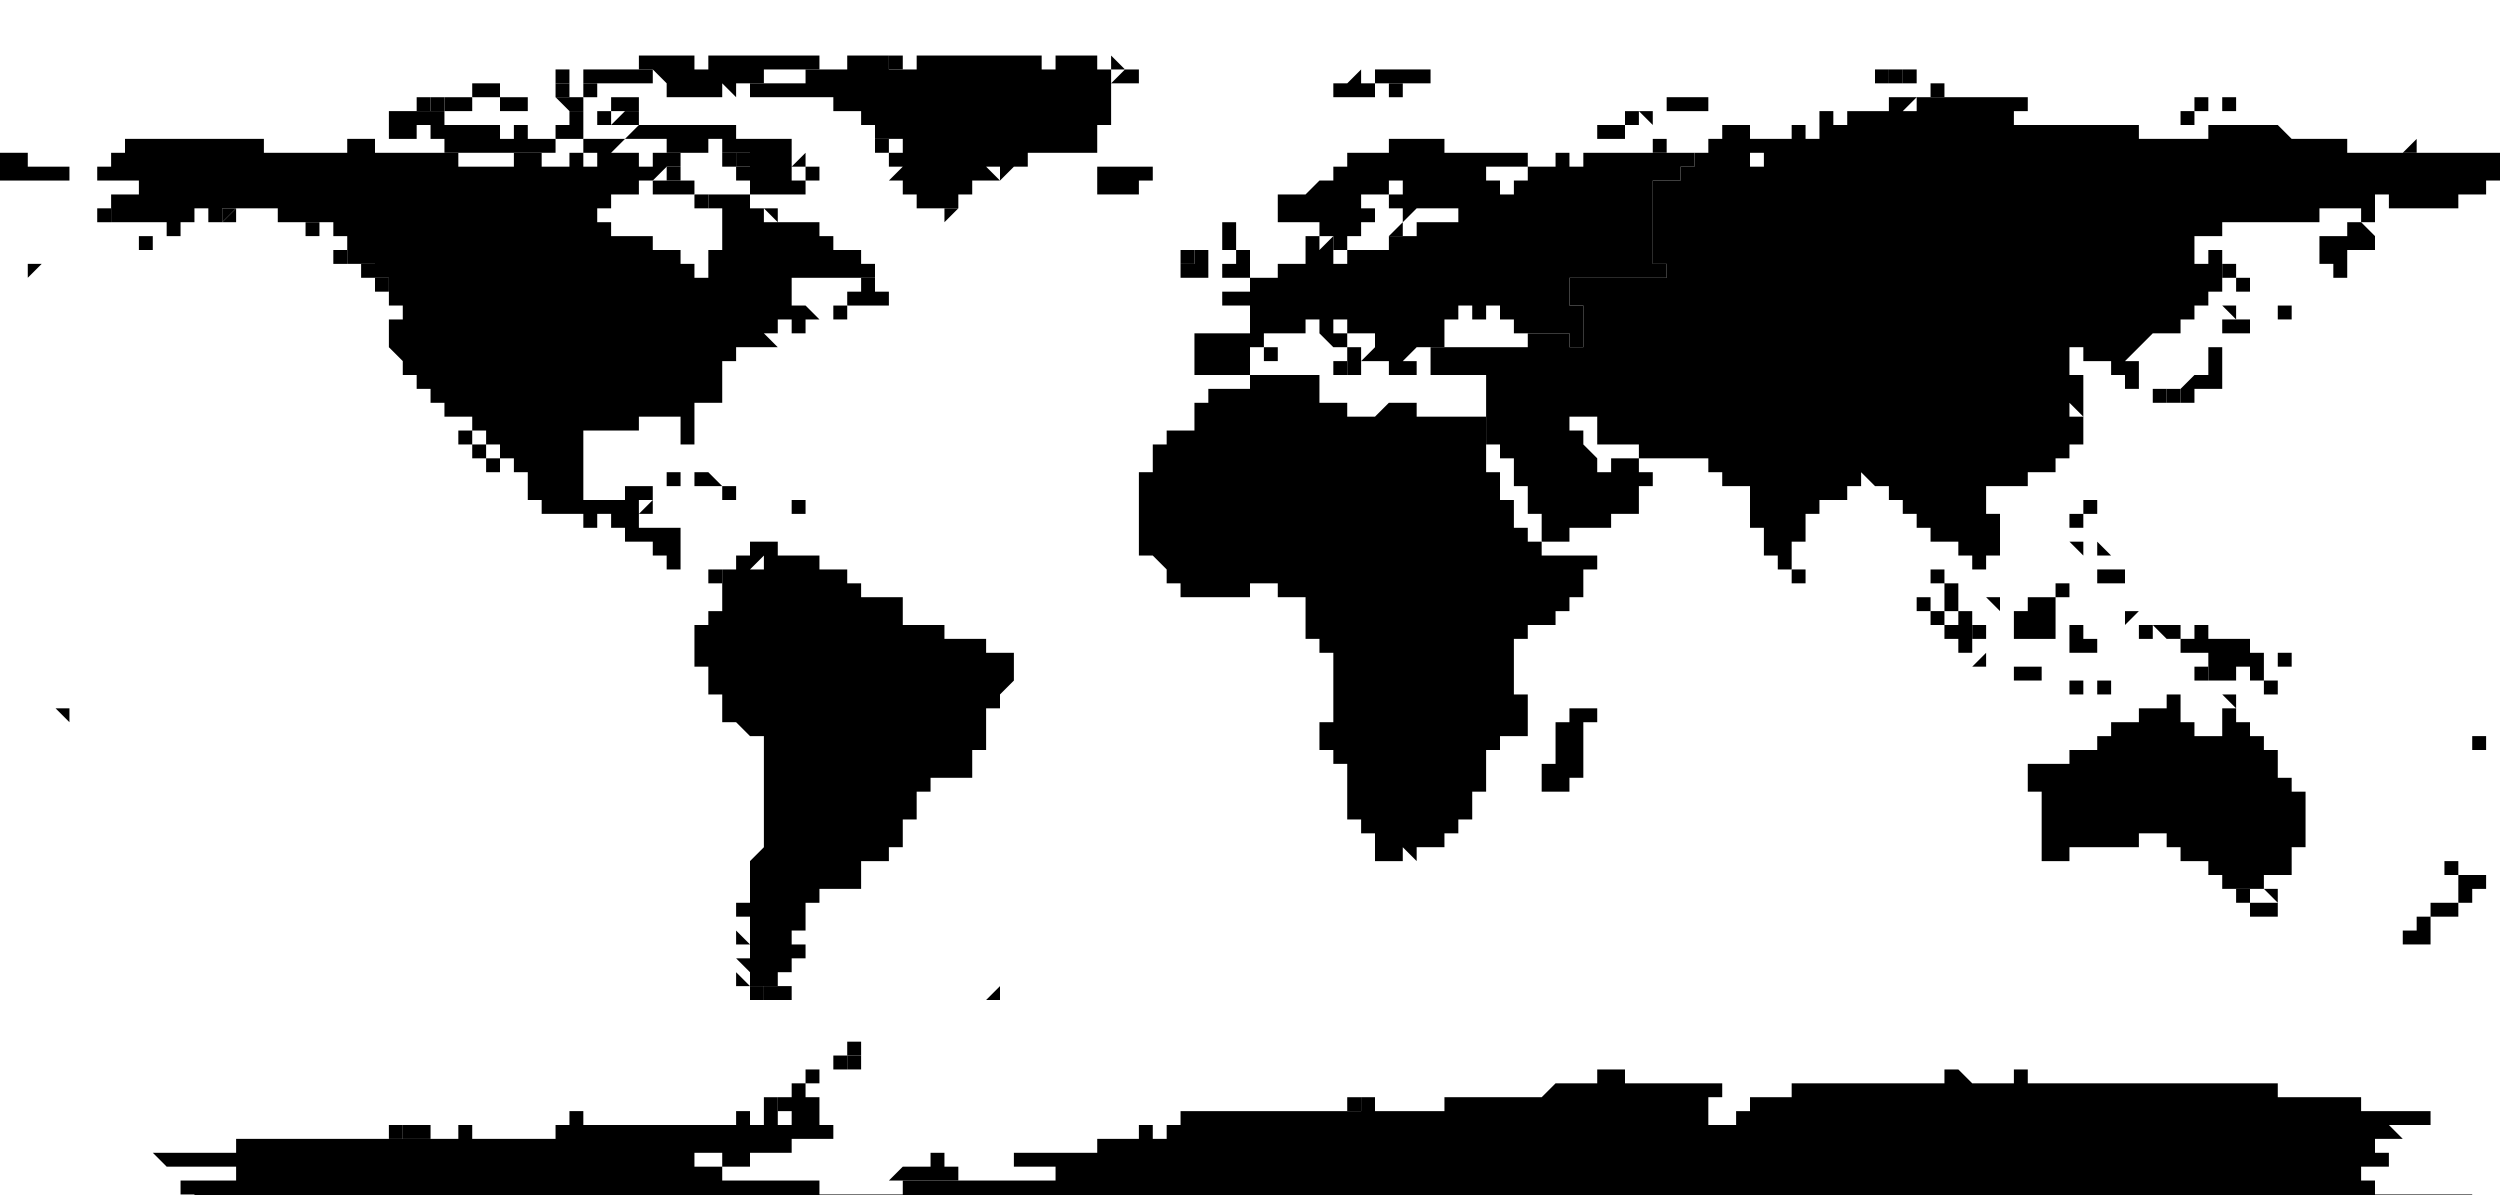
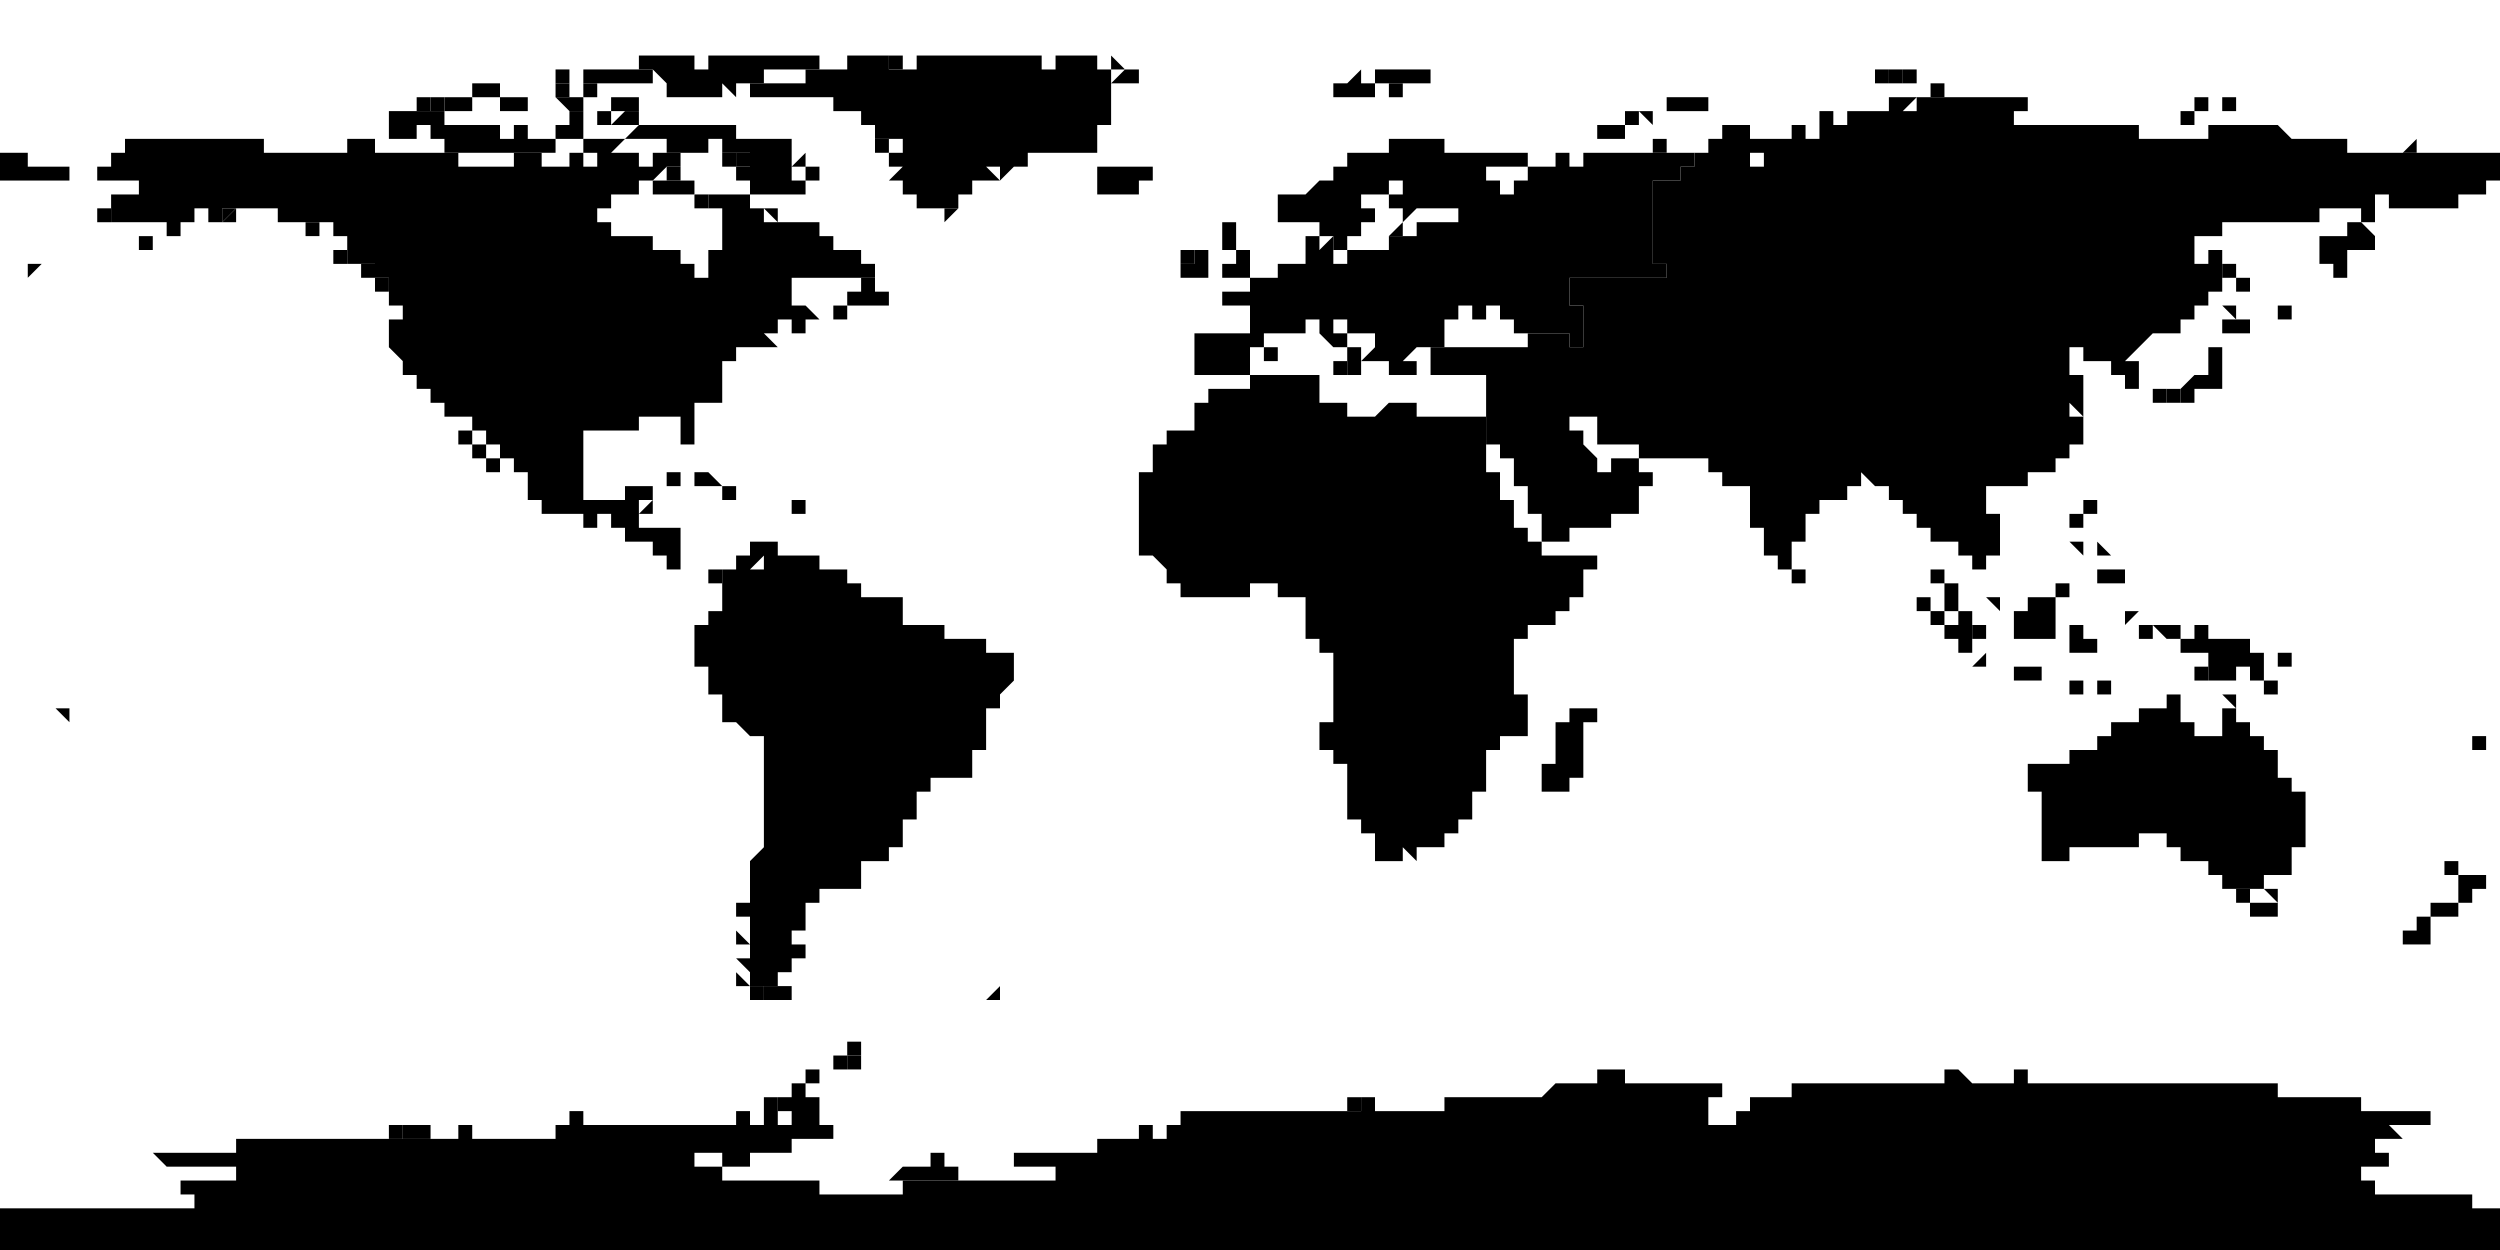
- <svg xmlns="http://www.w3.org/2000/svg" version="1.1" viewbox="0 0 3600 1800">
+ <svg xmlns="http://www.w3.org/2000/svg" version="1.1" viewbox="0 0 3600 1800" width="3600" height="1800">
  <g title="Asia">
    <polygon points="2780,120 2760,120 2740,120 2740,100 2760,100 2760,120 2780,120" />
    <polygon points="2700,100 2720,100 2720,120 2700,120 2700,100" />
    <polygon points="2740,100 2740,120 2720,120 2720,100" />
    <polygon points="2840,120 2820,120 2800,120 2800,140 2780,140 2780,120 2800,120 2820,120 2840,120" />
    <polygon points="2360,660 2360,640 2340,640 2320,640 2300,640 2300,620 2300,600 2280,600 2260,600 2260,620 2280,620 2280,640 2300,660 2300,680 2320,680 2320,660 2340,660 2360,660 2360,680 2380,680 2380,700 2360,700 2360,720 2360,740 2340,740 2320,740 2320,760 2300,760 2280,760 2260,760 2260,780 2240,780 2220,780 2220,760 2220,740 2200,740 2200,720 2200,700 2180,700 2180,680 2180,660 2160,660 2160,640 2140,640 2140,620 2140,600 2140,580 2140,560 2140,540 2120,540 2100,540 2080,540 2060,540 2060,520 2060,500 2080,500 2100,500 2120,500 2140,500 2160,500 2180,500 2200,500 2200,480 2220,480 2240,480 2260,480 2260,500 2280,500 2280,480 2280,460 2280,440 2260,440 2260,420 2260,400 2280,400 2300,400 2320,400 2340,400 2360,400 2380,400 2400,400 2400,380 2380,380 2380,360 2380,340 2380,320 2380,300 2380,280 2380,260 2400,260 2420,260 2420,240 2440,240 2440,220 2460,220 2460,200 2480,200 2480,180 2500,180 2520,180 2520,200 2520,220 2520,240 2540,240 2540,220 2520,220 2520,200 2540,200 2560,200 2580,200 2580,180 2600,180 2600,200 2620,200 2620,180 2640,180 2660,180 2660,160 2680,160 2700,160 2720,160 2720,140 2740,140 2760,140 2740,160 2760,160 2760,140 2780,140 2800,140 2820,140 2840,140 2860,140 2880,140 2900,140 2920,140 2920,160 2900,160 2900,180 2920,180 2940,180 2960,180 2980,180 3000,180 3020,180 3040,180 3060,180 3080,180 3080,200 3100,200 3120,200 3140,200 3160,200 3180,200 3180,180 3200,180 3220,180 3240,180 3260,180 3280,180 3300,200 3320,200 3340,200 3360,200 3380,200 3380,220 3400,220 3420,220 3440,220 3460,220 3480,220 3500,220 3520,220 3540,220 3560,220 3580,220 3600,220 3600,240 3600,260 3580,260 3580,280 3560,280 3540,280 3540,300 3520,300 3500,300 3480,300 3460,300 3440,300 3420,300 3420,320 3400,320 3420,340 3420,360 3400,360 3380,360 3380,380 3380,400 3360,400 3360,380 3340,380 3340,360 3340,340 3360,340 3380,340 3380,320 3400,320 3400,300 3420,300 3440,300 3440,280 3420,280 3420,300 3400,300 3380,300 3360,300 3340,300 3340,320 3320,320 3300,320 3280,320 3260,320 3240,320 3220,320 3200,320 3200,340 3180,340 3160,340 3160,360 3160,380 3180,380 3180,360 3200,360 3200,380 3200,400 3200,420 3180,420 3180,440 3160,440 3160,460 3140,460 3140,480 3120,480 3100,480 3080,500 3060,520 3080,520 3080,540 3080,560 3060,560 3060,540 3040,540 3040,520 3020,520 3000,520 3000,500 2980,500 2980,520 2980,540 3000,540 3000,560 3000,580 3000,600 2980,580 2980,600 3000,600 3000,620 3000,640 2980,640 2980,660 2960,660 2960,680 2940,680 2920,680 2920,700 2900,700 2880,700 2860,700 2860,720 2860,740 2880,740 2880,760 2880,780 2880,800 2860,800 2860,820 2840,820 2840,800 2820,800 2820,780 2800,780 2780,780 2780,800 2780,820 2800,820 2800,840 2820,840 2820,860 2820,880 2840,880 2840,900 2820,900 2820,880 2800,880 2800,860 2800,840 2780,840 2780,820 2780,800 2780,780 2780,760 2760,760 2760,740 2740,740 2740,720 2720,720 2720,700 2700,700 2680,680 2680,700 2660,700 2660,720 2640,720 2620,720 2620,740 2600,740 2600,760 2600,780 2580,780 2580,800 2580,820 2560,820 2560,800 2540,800 2540,780 2540,760 2520,760 2520,740 2520,720 2520,700 2500,700 2480,700 2480,680 2460,680 2460,660 2440,660 2420,660 2400,660 2380,660 2360,660" />
    <polygon points="3240,160 3220,160 3200,160 3180,160 3160,160 3160,140 3180,140 3180,160 3200,160 3200,140 3220,140 3220,160 3240,160" />
    <polygon points="3140,160 3160,160 3160,180 3140,180 3140,160" />
    <polygon points="2620,160 2640,160 2640,180 2620,180 2620,160" />
    <polygon points="3480,220 3460,220 3480,200 3480,220" />
    <polygon points="120,240 100,240 100,260 80,260 60,260 40,260 20,260 0,260 0,240 0,220 20,220 40,220 40,240 60,240 80,240 100,240 120,240" />
    <polygon points="3220,440 3220,460 3200,440 3220,440 3220,420 3220,400 3200,400 3200,380 3220,380 3220,400 3240,400 3240,420 3220,420 3220,440" />
    <polygon points="3280,460 3280,440 3300,440 3300,460 3280,460" />
    <polygon points="3220,480 3200,480 3200,460 3220,460 3240,460 3240,480 3220,480" />
    <polygon points="3180,500 3200,500 3200,520 3200,540 3200,560 3180,560 3160,560 3160,580 3140,580 3140,560 3120,560 3120,580 3100,580 3100,560 3120,560 3140,560 3160,540 3180,540 3180,520 3180,500" />
    <polygon points="3120,560 3140,560 3140,580 3120,580 3120,560" />
    <polygon points="2980,760 2980,740 3000,740 3000,720 3020,720 3020,740 3000,740 3000,760 2980,760" />
    <polygon points="3020,800 3020,780 3040,800 3020,800" />
    <polygon points="3000,780 3000,800 2980,780 3000,780" />
    <polygon points="2580,840 2580,820 2600,820 2600,840 2580,840" />
    <polygon points="3020,840 3020,820 3040,820 3060,820 3060,840 3040,840 3020,840" />
    <polygon points="2900,920 2900,900 2900,880 2920,880 2920,860 2940,860 2960,860 2960,840 2980,840 2980,860 2960,860 2960,880 2960,900 2960,920 2940,920 2920,920 2900,920" />
    <polygon points="2820,900 2840,900 2840,920 2840,940 2820,940 2820,920 2800,920 2800,900 2780,900 2780,880 2760,880 2760,860 2780,860 2780,880 2800,880 2800,900 2820,900" />
    <polygon points="2880,880 2860,860 2880,860 2880,880" />
    <polygon points="3060,900 3060,880 3080,880 3060,900" />
    <polygon points="3000,900 3000,920 3020,920 3020,940 3000,940 2980,940 2980,920 2980,900 3000,900" />
    <polygon points="3160,920 3160,900 3180,900 3180,920 3200,920 3220,920 3240,920 3240,940 3260,940 3260,960 3260,980 3280,980 3280,1000 3260,1000 3260,980 3240,980 3240,960 3220,960 3220,980 3200,980 3180,980 3180,960 3180,940 3160,940 3140,940 3140,920 3120,920 3100,900 3120,900 3140,900 3140,920 3160,920" />
    <polygon points="2860,920 2840,920 2840,900 2860,900 2860,920" />
    <polygon points="3100,900 3100,920 3080,920 3080,900 3100,900" />
    <polygon points="2900,960 2880,960 2860,960 2840,960 2860,940 2860,960 2880,960 2900,960 2920,960 2940,960 2940,980 2920,980 2900,980 2900,960" />
    <polygon points="3180,960 3180,980 3160,980 3160,960 3180,960" />
    <polygon points="3040,980 3040,1000 3020,1000 3020,980 3040,980" />
    <polygon points="2980,980 3000,980 3000,1000 2980,1000 2980,980" />
  </g>
  <g title="North America">
    <polygon points="1560,200 1580,200 1580,220 1560,220 1540,220 1520,220 1500,220 1480,220 1480,240 1460,240 1440,260 1440,240 1420,240 1440,260 1420,260 1400,260 1400,280 1380,280 1380,300 1360,300 1340,300 1320,300 1320,280 1300,280 1300,260 1280,260 1300,240 1280,240 1280,220 1300,220 1300,200 1280,200 1260,200 1260,180 1240,180 1240,160 1220,160 1200,160 1200,140 1180,140 1160,140 1140,140 1120,140 1100,140 1080,140 1080,120 1100,120 1120,120 1140,120 1160,120 1160,100 1180,100 1200,100 1220,100 1220,80 1240,80 1260,80 1280,80 1280,100 1300,100 1320,100 1320,80 1340,80 1360,80 1380,80 1400,80 1420,80 1440,80 1460,80 1480,80 1500,80 1500,100 1520,100 1520,80 1540,80 1560,80 1580,80 1580,100 1600,100 1600,120 1620,100 1640,100 1640,120 1620,120 1600,120 1600,140 1600,160 1600,180 1580,180 1580,200 1560,200" />
    <polygon points="940,140 960,140 960,120 940,100 920,100 920,80 940,80 960,80 980,80 1000,80 1000,100 1020,100 1020,80 1040,80 1060,80 1080,80 1100,80 1120,80 1140,80 1160,80 1180,80 1180,100 1160,100 1140,100 1120,100 1100,100 1100,120 1080,120 1060,120 1060,140 1040,120 1040,140 1020,140 1000,140 980,140 960,140 940,140" />
    <polygon points="1300,100 1280,100 1280,80 1300,80 1300,100" />
    <polygon points="1600,100 1600,80 1620,100 1600,100" />
    <polygon points="880,100 900,100 920,100 940,100 940,120 920,120 900,120 880,120 860,120 840,120 840,100 860,100 880,100" />
    <polygon points="820,120 800,120 800,100 820,100 820,120" />
    <polygon points="800,120 820,120 820,140 800,140 800,120" />
    <polygon points="840,140 840,120 860,120 860,140 840,140" />
    <polygon points="720,120 720,140 700,140 680,140 680,120 700,120" />
    <polygon points="600,160 600,140 620,140 620,160 600,160" />
    <polygon points="1000,160 980,160 960,160 940,160 920,160 900,160 880,160 880,140 900,140 920,140 920,160 940,160 960,160 980,160 1000,160" />
    <polygon points="720,140 740,140 760,140 760,160 740,160 720,160 700,160 680,160 660,160 640,160 640,140 660,140 680,140 680,160 700,160 720,160 720,140 700,140" />
    <polygon points="820,140 840,140 840,160 820,160 800,140 820,140" />
    <polygon points="640,140 640,160 620,160 620,140 640,140" />
    <polygon points="580,180 560,180 560,160 580,160 600,160 620,160 640,160 640,180 620,180 600,180 600,200 580,200 560,200 560,180 580,180" />
    <polygon points="860,180 860,160 880,160 880,180 900,160 900,180 880,180 860,180" />
    <polygon points="840,160 840,180 820,180 820,160 840,160" />
    <polygon points="900,180 900,160 920,160 920,180 900,180" />
    <polygon points="800,180 820,180 840,180 840,200 820,200 800,200 800,180" />
    <polygon points="1160,280 1140,280 1120,280 1100,280 1080,280 1080,260 1060,260 1060,240 1080,240 1080,220 1060,220 1040,220 1040,200 1020,200 1020,220 1000,220 980,220 960,220 960,200 940,200 920,200 900,200 920,180 940,180 960,180 980,180 1000,180 1020,180 1040,180 1060,180 1060,200 1080,200 1100,200 1120,200 1140,200 1140,220 1140,240 1160,220 1160,240 1180,240 1180,260 1160,260 1160,240 1140,240 1140,260 1160,260 1160,280" />
    <polygon points="760,180 760,200 780,200 800,200 800,220 780,220 760,220 740,220 720,220 700,220 680,220 660,220 640,220 640,200 620,200 620,180 640,180 660,180 680,180 700,180 720,180 720,200 740,200 740,180 760,180" />
    <polygon points="1200,340 1200,360 1220,360 1240,360 1240,380 1260,380 1260,400 1240,400 1220,400 1200,400 1180,400 1160,400 1140,400 1140,420 1140,440 1160,440 1180,460 1160,460 1160,480 1140,480 1140,460 1120,460 1120,480 1100,480 1100,500 1120,500 1100,480 1100,500 1080,500 1060,500 1060,520 1040,520 1040,540 1040,560 1040,580 1020,580 1000,580 1000,600 1000,620 1000,640 980,640 980,620 980,600 960,600 940,600 920,600 920,620 900,620 880,620 860,620 840,620 840,640 840,660 840,680 840,700 840,720 860,720 880,720 900,720 900,700 920,700 940,700 940,720 920,720 920,740 920,760 940,760 960,760 980,760 980,780 980,800 980,820 1000,820 1020,820 1040,820 1040,840 1020,840 1020,820 1000,820 980,820 960,820 960,800 940,800 940,780 920,780 900,780 900,760 880,760 880,740 860,740 860,760 840,760 840,740 820,740 800,740 780,740 780,720 760,720 760,700 760,680 740,680 740,660 720,660 720,640 700,640 700,620 680,620 680,600 660,600 660,620 680,620 680,640 700,640 700,660 720,660 720,680 700,680 700,660 680,660 680,640 660,640 660,620 660,600 640,600 640,580 620,580 620,560 600,560 600,540 580,540 580,520 560,500 560,480 560,460 580,460 580,440 560,440 560,420 560,400 540,400 540,380 520,380 500,380 500,360 500,340 480,340 480,320 460,320 440,320 420,320 400,320 400,300 380,300 360,300 340,300 320,300 320,320 300,320 300,300 280,300 280,320 260,320 260,340 240,340 220,340 220,360 200,360 200,340 220,340 240,340 240,320 220,320 200,320 180,320 160,320 160,300 160,280 180,280 200,280 200,260 180,260 160,260 140,260 140,240 160,240 160,220 180,220 180,200 200,200 220,200 240,200 260,200 280,200 300,200 320,200 340,200 360,200 380,200 380,220 400,220 420,220 440,220 460,220 480,220 500,220 500,200 520,200 540,200 540,220 560,220 580,220 600,220 620,220 640,220 660,220 660,240 680,240 700,240 720,240 740,240 740,220 760,220 780,220 780,240 800,240 820,240 820,220 840,220 840,240 860,240 860,220 840,220 840,200 860,200 880,200 900,200 880,220 900,220 920,220 920,240 940,240 940,220 960,220 980,220 980,240 960,240 940,260 920,260 920,280 900,280 880,280 880,300 860,300 860,320 880,320 880,340 900,340 920,340 940,340 940,360 960,360 980,360 980,380 1000,380 1000,400 1020,400 1020,380 1020,360 1040,360 1040,340 1040,320 1040,300 1020,300 1020,280 1040,280 1060,280 1080,280 1080,300 1100,300 1120,300 1120,320 1100,300 1100,320 1120,320 1140,320 1160,320 1180,320 1180,340 1200,340" />
    <polygon points="1280,220 1260,220 1260,200 1280,200 1280,220" />
    <polygon points="1040,240 1040,220 1060,220 1060,240 1040,240" />
    <polygon points="1080,220 1080,240 1060,240 1060,220 1080,220" />
    <polygon points="980,260 960,260 960,240 980,240" />
    <polygon points="980,260 1000,260 1000,280 980,280 960,280 940,280 940,260 960,260 980,260" />
    <polygon points="1020,300 1000,300 1000,280 1020,280 1020,300" />
    <polygon points="140,300 160,300 160,320 140,320 140,300" />
    <polygon points="340,300 320,320 320,300 340,300" />
    <polygon points="340,300 340,320 320,320 340,300" />
    <polygon points="1360,320 1360,300 1380,300 1360,320" />
    <polygon points="440,340 440,320 460,320 460,340 440,340" />
    <polygon points="500,380 480,380 480,360 500,360 500,380" />
    <polygon points="40,400 40,380 60,380 40,400" />
    <polygon points="540,380 540,400 520,400 520,380 540,380" />
    <polygon points="1260,440 1240,440 1220,440 1220,420 1240,420 1240,400 1260,400 1260,420 1280,420 1280,440 1260,440" />
    <polygon points="560,400 560,420 540,420 540,400 560,400" />
    <polygon points="1200,460 1200,440 1220,440 1220,460 1200,460" />
    <polygon points="1000,680 980,680 980,700 960,700 960,680 980,680 1000,680 1020,680 1040,700 1060,700 1060,720 1040,720 1040,700 1020,700 1000,700 1000,680" />
    <polygon points="1160,720 1160,740 1140,740 1140,720 1160,720" />
    <polygon points="940,720 940,740 920,740 940,720 940,740" />
  </g>
  <g title="Europe">
    <polygon points="1980,120 1980,100 2000,100 2020,100 2040,100 2060,100 2060,120 2040,120 2020,120 2000,120 1980,120" />
    <polygon points="1960,120 1940,120 1960,100 1960,120 1980,120 1980,140 1960,140 1940,140 1920,140 1920,120 1940,120 1960,120" />
    <polygon points="2020,140 2000,140 2000,120 2020,120 2020,140" />
    <polygon points="2380,160 2380,180 2360,160 2360,180 2340,180 2340,160 2360,160 2380,160 2400,160 2400,140 2420,140 2440,140 2460,140 2460,160 2440,160 2420,160 2400,160 2380,160" />
    <polygon points="2360,200 2340,200 2320,200 2300,200 2300,180 2320,180 2340,180 2340,200 2360,200" />
    <polygon points="1960,500 1960,520 1960,540 1940,540 1940,520 1940,500 1920,500 1900,480 1900,460 1880,460 1880,480 1860,480 1840,480 1820,480 1820,500 1800,500 1800,520 1800,540 1780,540 1760,540 1740,540 1720,540 1720,520 1720,500 1720,480 1740,480 1760,480 1780,480 1800,480 1800,460 1800,440 1780,440 1760,440 1760,420 1780,420 1800,420 1800,400 1820,400 1840,400 1840,380 1860,380 1880,380 1880,360 1880,340 1900,340 1900,360 1920,360 1920,380 1940,380 1940,360 1960,360 1980,360 2000,360 2000,340 2020,340 2040,340 2040,320 2060,320 2080,320 2100,320 2100,300 2080,300 2060,300 2040,300 2020,320 2020,300 2000,300 2000,280 2020,280 2020,260 2000,260 2000,280 1980,280 1960,280 1960,300 1980,300 1980,320 1960,320 1960,340 1940,340 1940,360 1920,360 1920,340 1900,340 1900,320 1880,320 1860,320 1840,320 1840,300 1840,280 1860,280 1880,280 1900,260 1920,260 1920,240 1940,240 1940,220 1960,220 1980,220 2000,220 2000,200 2020,200 2040,200 2060,200 2080,200 2080,220 2100,220 2120,220 2140,220 2160,220 2180,220 2200,220 2200,240 2180,240 2160,240 2140,240 2140,260 2160,260 2160,280 2180,280 2180,260 2200,260 2200,240 2220,240 2240,240 2240,220 2260,220 2260,240 2280,240 2280,220 2300,220 2320,220 2340,220 2360,220 2380,220 2400,220 2420,220 2440,220 2440,240 2420,240 2420,260 2400,260 2380,260 2380,280 2380,300 2380,320 2380,340 2380,360 2380,380 2400,380 2400,400 2380,400 2360,400 2340,400 2320,400 2300,400 2280,400 2260,400 2260,420 2260,440 2280,440 2280,460 2280,480 2280,500 2260,500 2260,480 2240,480 2220,480 2200,480 2180,480 2180,460 2160,460 2160,440 2140,440 2140,460 2120,460 2120,440 2100,440 2100,460 2080,460 2080,480 2080,500 2060,500 2040,500 2020,520 2040,520 2040,540 2020,540 2000,540 2000,520 1980,520 1980,500 1980,480 1960,480 1940,480 1940,460 1920,460 1920,480 1940,480 1940,500 1960,500 1980,500 1980,520 1960,520 1980,500 1960,500" />
    <polygon points="2380,220 2380,200 2400,200 2400,220 2380,220" />
    <polygon points="1680,260 1660,260 1640,260 1640,280 1620,280 1600,280 1580,280 1580,260 1580,240 1600,240 1620,240 1640,240 1660,240 1660,260 1680,260" />
    <polygon points="1760,340 1780,340 1780,360 1800,360 1800,380 1800,400 1780,400 1760,400 1760,380 1780,380 1780,360 1760,360 1760,340 1760,320 1780,320 1780,340 1760,340" />
    <polygon points="2020,340 2000,340 2020,320 2020,340" />
    <polygon points="1920,360 1900,360 1920,340 1920,360" />
    <polygon points="1720,380 1720,360 1740,360 1740,380 1740,400 1720,400 1700,400 1700,380 1720,380" />
    <polygon points="1700,360 1720,360 1720,380 1700,380 1700,360" />
    <polygon points="1840,520 1820,520 1820,500 1840,500 1840,520" />
    <polygon points="1920,540 1920,520 1940,520 1940,540 1920,540" />
  </g>
  <g title="Africa">
    <polygon points="1800,860 1780,860 1760,860 1740,860 1720,860 1700,860 1700,840 1680,840 1680,820 1660,800 1640,800 1640,780 1640,760 1640,740 1640,720 1640,700 1640,680 1660,680 1660,660 1660,640 1680,640 1680,620 1700,620 1720,620 1720,600 1720,580 1740,580 1740,560 1760,560 1780,560 1800,560 1800,540 1820,540 1840,540 1860,540 1880,540 1900,540 1900,560 1900,580 1920,580 1940,580 1940,600 1960,600 1980,600 2000,580 2020,580 2040,580 2040,600 2060,600 2080,600 2100,600 2120,600 2140,600 2140,620 2140,640 2140,660 2140,680 2160,680 2160,700 2160,720 2180,720 2180,740 2180,760 2200,760 2200,780 2220,780 2220,800 2240,800 2260,800 2280,800 2300,800 2300,820 2280,820 2280,840 2280,860 2260,860 2260,880 2240,880 2240,900 2220,900 2200,900 2200,920 2180,920 2180,940 2180,960 2180,980 2180,1000 2200,1000 2200,1020 2200,1040 2200,1060 2180,1060 2160,1060 2160,1080 2140,1080 2140,1100 2140,1120 2140,1140 2120,1140 2120,1160 2120,1180 2100,1180 2100,1200 2080,1200 2080,1220 2060,1220 2040,1220 2040,1240 2020,1220 2020,1240 2000,1240 1980,1240 1980,1220 1980,1200 1960,1200 1960,1180 1940,1180 1940,1160 1940,1140 1940,1120 1940,1100 1920,1100 1920,1080 1900,1080 1900,1060 1900,1040 1920,1040 1920,1020 1920,1000 1920,980 1920,960 1920,940 1900,940 1900,920 1880,920 1880,900 1880,880 1880,860 1860,860 1840,860 1840,840 1820,840 1800,840 1800,860" />
    <polygon points="2280,1040 2260,1040 2260,1020 2280,1020 2300,1020 2300,1040 2280,1040 2280,1060 2280,1080 2280,1100 2280,1120 2260,1120 2260,1140 2240,1140 2220,1140 2220,1120 2220,1100 2240,1100 2240,1080 2240,1060 2240,1040 2260,1040 2280,1040" />
  </g>
  <g title="South America">
    <polygon points="1420,1080 1400,1080 1400,1100 1400,1120 1380,1120 1360,1120 1340,1120 1340,1140 1320,1140 1320,1160 1320,1180 1300,1180 1300,1200 1300,1220 1280,1220 1280,1240 1260,1240 1240,1240 1240,1260 1240,1280 1220,1280 1200,1280 1180,1280 1180,1300 1160,1300 1160,1320 1160,1340 1140,1340 1140,1360 1160,1360 1160,1380 1140,1380 1140,1400 1120,1400 1120,1420 1100,1420 1080,1420 1080,1400 1060,1380 1080,1380 1080,1360 1060,1360 1060,1340 1080,1360 1080,1340 1080,1320 1080,1300 1080,1280 1080,1260 1080,1240 1100,1220 1100,1200 1100,1180 1100,1160 1100,1140 1100,1120 1100,1100 1100,1080 1100,1060 1080,1060 1060,1040 1040,1040 1040,1020 1040,1000 1020,1000 1020,980 1020,960 1000,960 1000,940 1000,920 1000,900 1020,900 1020,880 1040,880 1040,860 1040,840 1040,820 1060,820 1060,800 1080,800 1080,780 1100,780 1100,800 1080,820 1100,820 1100,800 1100,780 1120,780 1120,800 1140,800 1160,800 1180,800 1180,820 1200,820 1220,820 1220,840 1240,840 1240,860 1260,860 1280,860 1300,860 1300,880 1300,900 1320,900 1340,900 1360,900 1360,920 1380,920 1400,920 1420,920 1420,940 1440,940 1460,940 1460,960 1460,980 1440,1000 1440,1020 1420,1020 1420,1040 1420,1060 1420,1080" />
    <polygon points="1060,1320 1060,1300 1080,1300 1080,1320 1060,1320" />
    <polygon points="1080,1420 1060,1420 1060,1400 1080,1420" />
    <polygon points="1120,1440 1100,1440 1100,1420 1120,1420 1140,1420 1140,1440 1120,1440" />
    <polygon points="1100,1420 1100,1440 1080,1440 1080,1420 1100,1420" />
  </g>
  <g title="Oceania">
    <polygon points="3300,940 3300,960 3280,960 3280,940 3300,940" />
    <polygon points="100,1040 80,1020 100,1020 100,1040" />
    <polygon points="3560,1080 3560,1060 3580,1060 3580,1080 3560,1080" />
    <polygon points="3560,1280 3560,1300 3540,1300 3540,1280 3540,1260 3520,1260 3520,1240 3540,1240 3540,1260 3560,1260 3580,1260 3580,1280 3560,1280" />
    <polygon points="3500,1340 3500,1360 3480,1360 3460,1360 3460,1340 3480,1340 3480,1320 3500,1320 3500,1300 3520,1300 3540,1300 3540,1320 3520,1320 3500,1320 3500,1340" />
  </g>
  <g title="Australia">
    <polygon points="3300,1140 3320,1140 3320,1160 3320,1180 3320,1200 3320,1220 3300,1220 3300,1240 3300,1260 3280,1260 3260,1260 3260,1280 3240,1280 3220,1280 3200,1280 3200,1260 3180,1260 3180,1240 3160,1240 3140,1240 3140,1220 3120,1220 3120,1200 3100,1200 3080,1200 3080,1220 3060,1220 3040,1220 3020,1220 3000,1220 2980,1220 2980,1240 2960,1240 2940,1240 2940,1220 2940,1200 2940,1180 2940,1160 2940,1140 2920,1140 2920,1120 2920,1100 2940,1100 2960,1100 2980,1100 2980,1080 3000,1080 3020,1080 3020,1060 3040,1060 3040,1040 3060,1040 3080,1040 3080,1020 3100,1020 3120,1020 3120,1000 3140,1000 3140,1020 3140,1040 3160,1040 3160,1060 3180,1060 3200,1060 3200,1040 3200,1020 3220,1020 3200,1000 3220,1000 3220,1020 3220,1040 3240,1040 3240,1060 3260,1060 3260,1080 3280,1080 3280,1100 3280,1120 3300,1120 3300,1140" />
    <polygon points="3220,1300 3220,1280 3240,1280 3240,1300 3220,1300" />
    <polygon points="3280,1300 3260,1280 3280,1280 3280,1300" />
    <polygon points="3260,1320 3240,1320 3240,1300 3260,1300 3280,1300 3280,1320 3260,1320" />
  </g>
  <g title="Antarctica">
    <polygon points="1440,1440 1420,1440 1440,1420 1440,1440" />
    <polygon points="1220,1520 1220,1500 1240,1500 1240,1520 1220,1520" />
    <polygon points="3420,1720 3440,1720 3460,1720 3480,1720 3500,1720 3520,1720 3540,1720 3560,1720 3560,1740 3580,1740 3600,1740 3600,1760 3600,1780 3600,1800 3580,1800 3560,1800 3540,1800 3520,1800 3500,1800 3480,1800 3460,1800 3440,1800 3420,1800 3400,1800 3380,1800 3360,1800 3340,1800 3320,1800 3300,1800 3280,1800 3260,1800 3240,1800 3220,1800 3200,1800 3180,1800 3160,1800 3140,1800 3120,1800 3100,1800 3080,1800 3060,1800 3040,1800 3020,1800 3000,1800 2980,1800 2960,1800 2940,1800 2920,1800 2900,1800 2880,1800 2860,1800 2840,1800 2820,1800 2800,1800 2780,1800 2760,1800 2740,1800 2720,1800 2700,1800 2680,1800 2660,1800 2640,1800 2620,1800 2600,1800 2580,1800 2560,1800 2540,1800 2520,1800 2500,1800 2480,1800 2460,1800 2440,1800 2420,1800 2400,1800 2380,1800 2360,1800 2340,1800 2320,1800 2300,1800 2280,1800 2260,1800 2240,1800 2220,1800 2200,1800 2180,1800 2160,1800 2140,1800 2120,1800 2100,1800 2080,1800 2060,1800 2040,1800 2020,1800 2000,1800 1980,1800 1960,1800 1940,1800 1920,1800 1900,1800 1880,1800 1860,1800 1840,1800 1820,1800 1800,1800 1780,1800 1760,1800 1740,1800 1720,1800 1700,1800 1680,1800 1660,1800 1640,1800 1620,1800 1600,1800 1580,1800 1560,1800 1540,1800 1520,1800 1500,1800 1480,1800 1460,1800 1440,1800 1420,1800 1400,1800 1380,1800 1360,1800 1340,1800 1320,1800 1300,1800 1280,1800 1260,1800 1240,1800 1220,1800 1200,1800 1180,1800 1160,1800 1140,1800 1120,1800 1100,1800 1080,1800 1060,1800 1040,1800 1020,1800 1000,1800 980,1800 960,1800 940,1800 920,1800 900,1800 880,1800 860,1800 840,1800 820,1800 800,1800 780,1800 760,1800 740,1800 720,1800 700,1800 680,1800 660,1800 640,1800 620,1800 600,1800 580,1800 560,1800 540,1800 520,1800 500,1800 480,1800 460,1800 440,1800 420,1800 400,1800 380,1800 360,1800 340,1800 320,1800 300,1800 280,1800 260,1800 240,1800 220,1800 200,1800 180,1800 160,1800 140,1800 120,1800 100,1800 80,1800 60,1800 40,1800 20,1800 0,1800 0,1780 0,1760 0,1740 20,1740 40,1740 60,1740 80,1740 100,1740 120,1740 140,1740 160,1740 180,1740 200,1740 220,1740 240,1740 260,1740 280,1740 280,1720 260,1720 260,1700 280,1700 300,1700 320,1700 340,1700 340,1680 320,1680 300,1680 280,1680 260,1680 240,1680 220,1660 240,1660 260,1660 280,1660 300,1660 320,1660 340,1660 340,1640 360,1640 380,1640 400,1640 420,1640 440,1640 460,1640 480,1640 500,1640 520,1640 540,1640 560,1640 580,1640 600,1640 620,1640 640,1640 660,1640 660,1620 680,1620 680,1640 700,1640 720,1640 740,1640 760,1640 780,1640 800,1640 800,1620 820,1620 840,1620 860,1620 880,1620 900,1620 920,1620 940,1620 960,1620 980,1620 1000,1620 1020,1620 1040,1620 1060,1620 1080,1620 1100,1620 1120,1620 1140,1620 1140,1600 1120,1600 1120,1580 1140,1580 1140,1560 1160,1560 1160,1540 1180,1540 1200,1540 1200,1520 1220,1520 1220,1540 1200,1540 1180,1540 1180,1560 1160,1560 1160,1580 1180,1580 1180,1600 1180,1620 1200,1620 1200,1640 1180,1640 1160,1640 1140,1640 1140,1660 1120,1660 1100,1660 1080,1660 1080,1680 1060,1680 1040,1680 1040,1660 1020,1660 1000,1660 1000,1680 1020,1680 1040,1680 1040,1700 1060,1700 1080,1700 1100,1700 1120,1700 1140,1700 1160,1700 1180,1700 1180,1720 1200,1720 1220,1720 1240,1720 1260,1720 1280,1720 1300,1720 1300,1700 1320,1700 1340,1700 1360,1700 1380,1700 1400,1700 1420,1700 1440,1700 1460,1700 1480,1700 1500,1700 1520,1700 1520,1680 1500,1680 1480,1680 1460,1680 1460,1660 1480,1660 1500,1660 1520,1660 1540,1660 1560,1660 1580,1660 1580,1640 1600,1640 1620,1640 1640,1640 1660,1640 1680,1640 1680,1620 1660,1620 1660,1640 1640,1640 1640,1620 1660,1620 1680,1620 1700,1620 1700,1600 1720,1600 1740,1600 1760,1600 1780,1600 1800,1600 1820,1600 1840,1600 1860,1600 1880,1600 1900,1600 1920,1600 1940,1600 1960,1600 1960,1580 1980,1580 1980,1600 2000,1600 2020,1600 2040,1600 2060,1600 2080,1600 2080,1580 2100,1580 2120,1580 2140,1580 2160,1580 2180,1580 2200,1580 2220,1580 2240,1560 2260,1560 2280,1560 2300,1560 2300,1540 2320,1540 2340,1540 2340,1560 2360,1560 2380,1560 2400,1560 2420,1560 2440,1560 2460,1560 2480,1560 2480,1580 2460,1580 2460,1600 2460,1620 2480,1620 2500,1620 2500,1600 2520,1600 2520,1580 2540,1580 2560,1580 2580,1580 2580,1560 2600,1560 2620,1560 2640,1560 2660,1560 2680,1560 2700,1560 2720,1560 2740,1560 2760,1560 2780,1560 2800,1560 2800,1540 2820,1540 2840,1560 2860,1560 2880,1560 2900,1560 2900,1540 2920,1540 2920,1560 2940,1560 2960,1560 2980,1560 3000,1560 3020,1560 3040,1560 3060,1560 3080,1560 3100,1560 3120,1560 3140,1560 3160,1560 3180,1560 3200,1560 3220,1560 3240,1560 3260,1560 3280,1560 3280,1580 3300,1580 3320,1580 3340,1580 3360,1580 3380,1580 3400,1580 3400,1600 3420,1600 3440,1600 3460,1600 3480,1600 3500,1600 3500,1620 3480,1620 3460,1620 3440,1620 3460,1640 3440,1640 3420,1640 3420,1660 3440,1660 3440,1680 3420,1680 3400,1680 3400,1700 3420,1700 3420,1720" />
    <polygon points="1220,1540 1220,1520 1240,1520 1240,1540 1220,1540" />
    <polygon points="1120,1600 1120,1620 1100,1620 1100,1600 1080,1600 1080,1620 1060,1620 1060,1600 1080,1600 1100,1600 1100,1580 1120,1580 1120,1600" />
    <polygon points="1940,1600 1940,1580 1960,1580 1960,1600 1940,1600" />
    <polygon points="820,1620 820,1600 840,1600 840,1620 820,1620" />
    <polygon points="560,1620 580,1620 580,1640 560,1640 560,1620" />
    <polygon points="620,1620 620,1640 600,1640 580,1640 580,1620 600,1620 620,1620" />
    <polygon points="1300,1680 1320,1680 1340,1680 1340,1660 1360,1660 1360,1680 1380,1680 1380,1700 1360,1700 1340,1700 1320,1700 1300,1700 1280,1700 1300,1680" />
  </g>
</svg>
